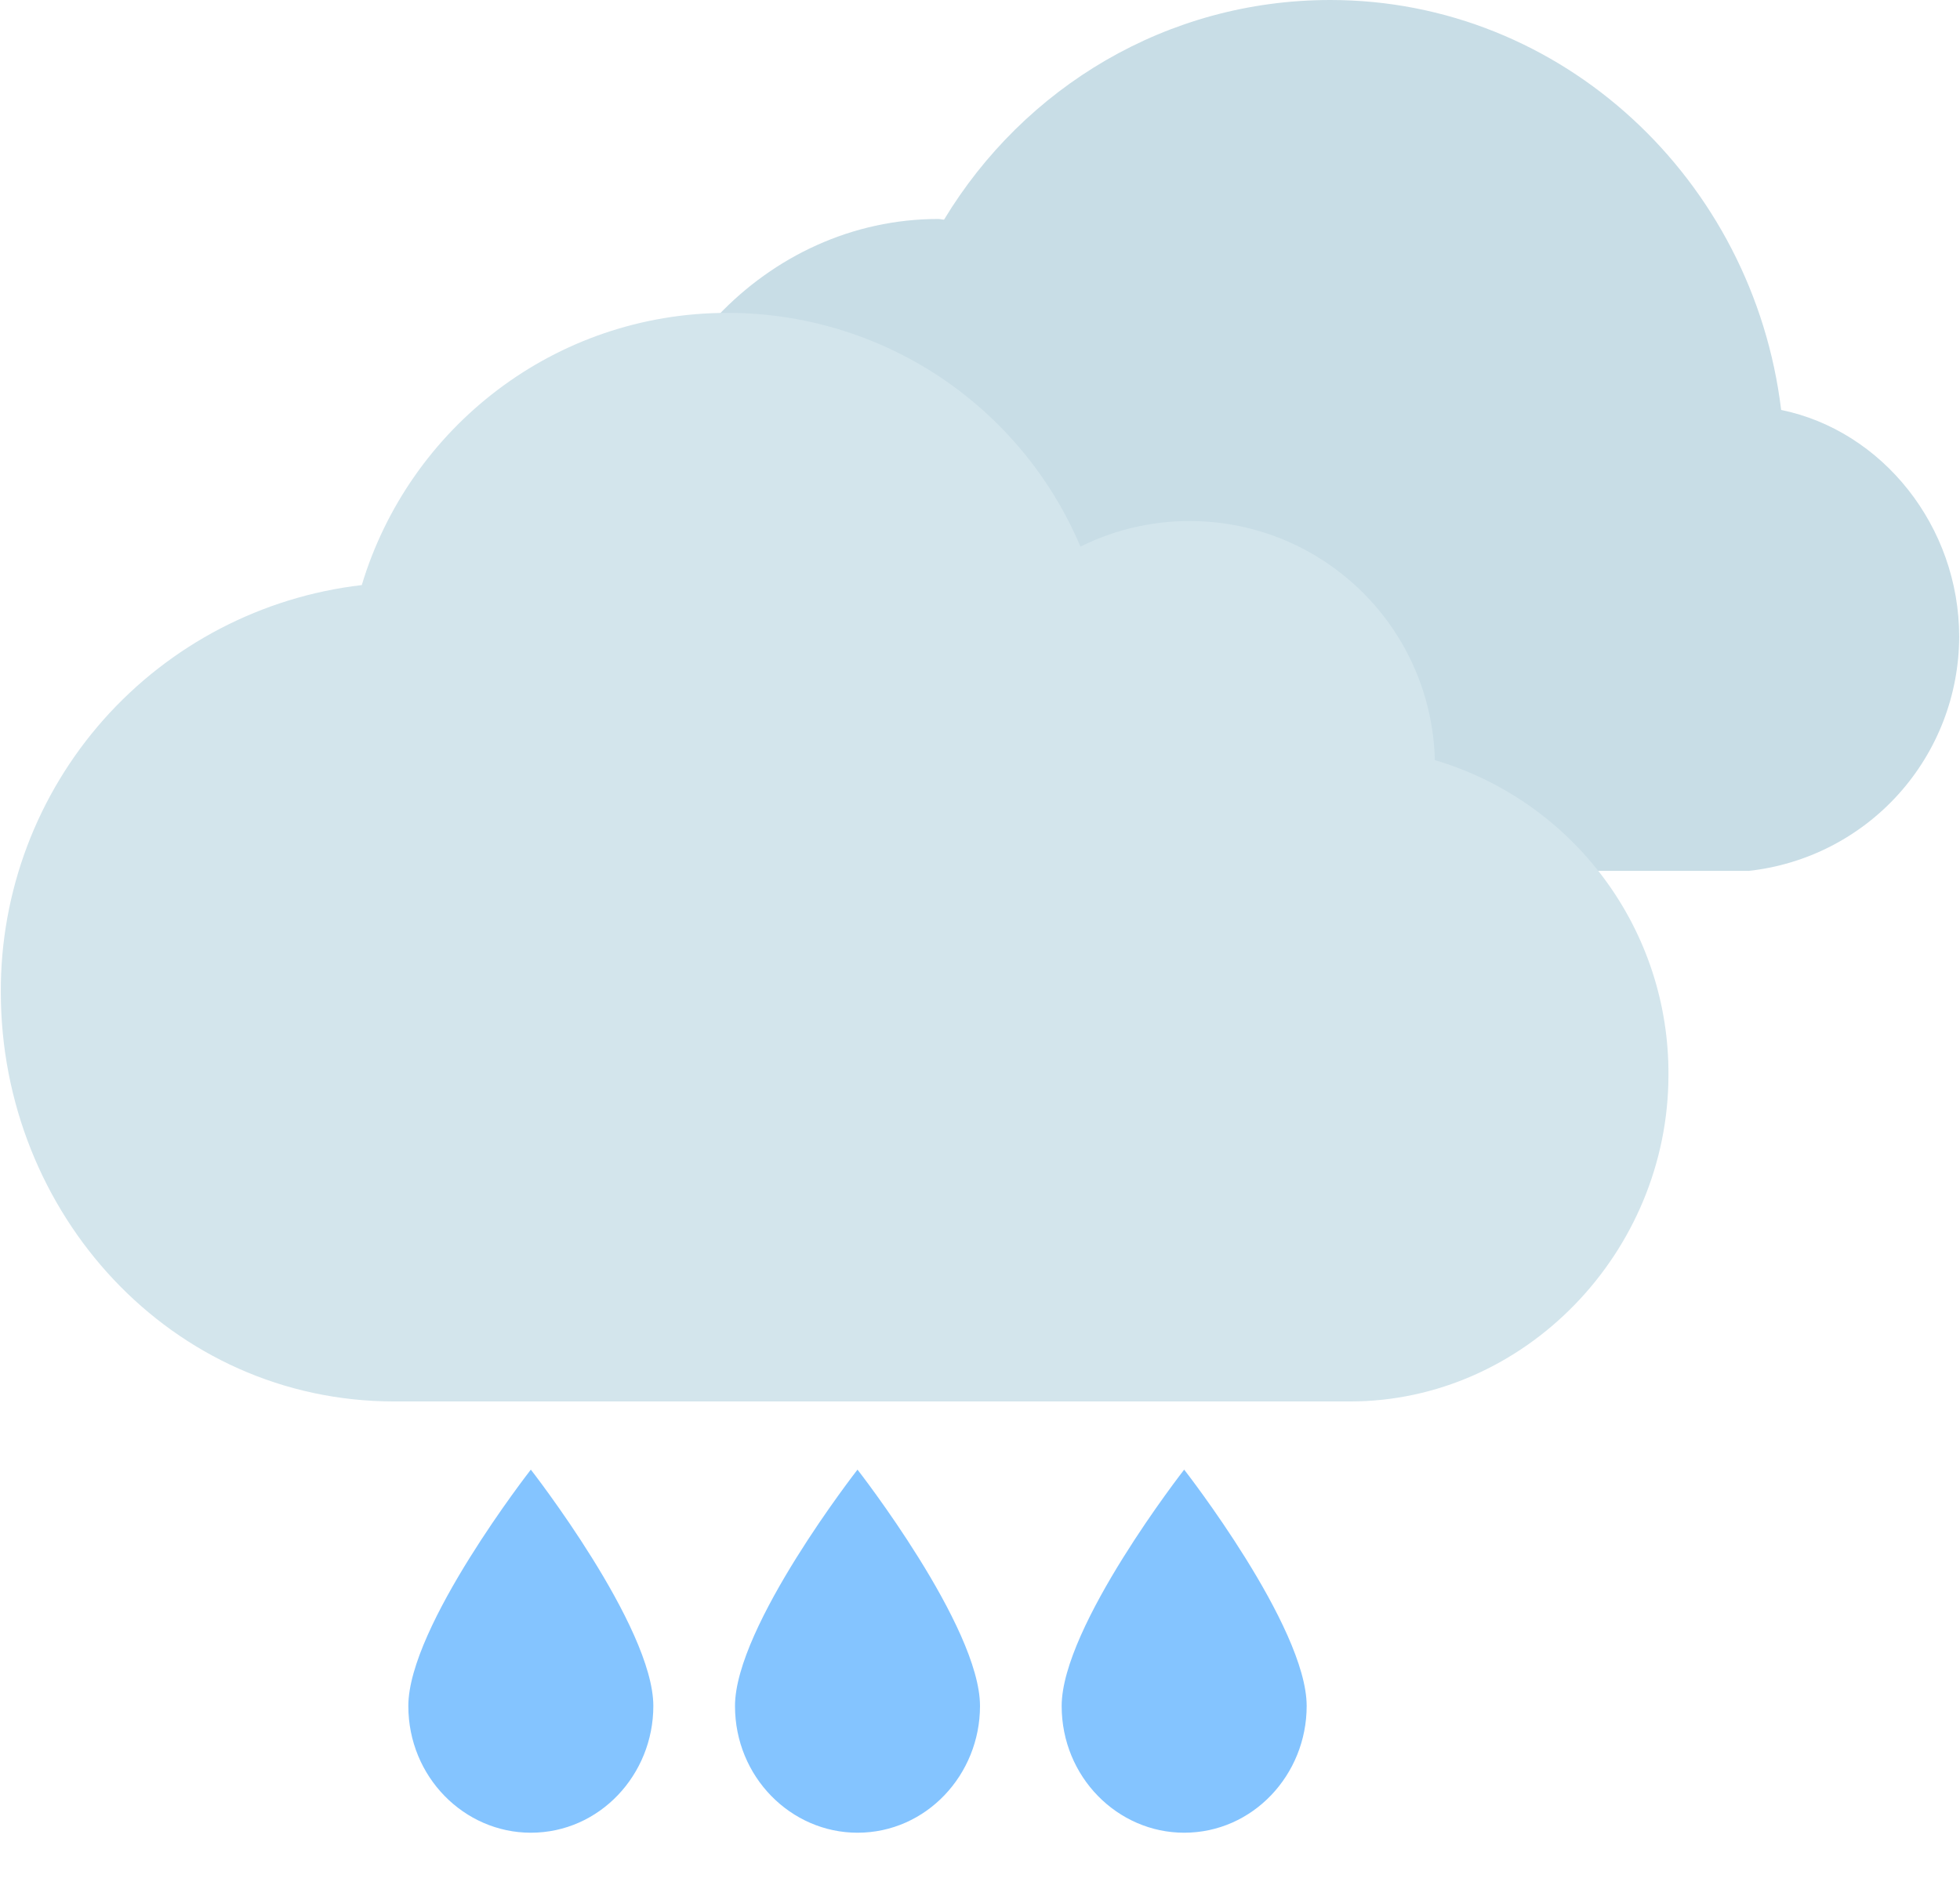
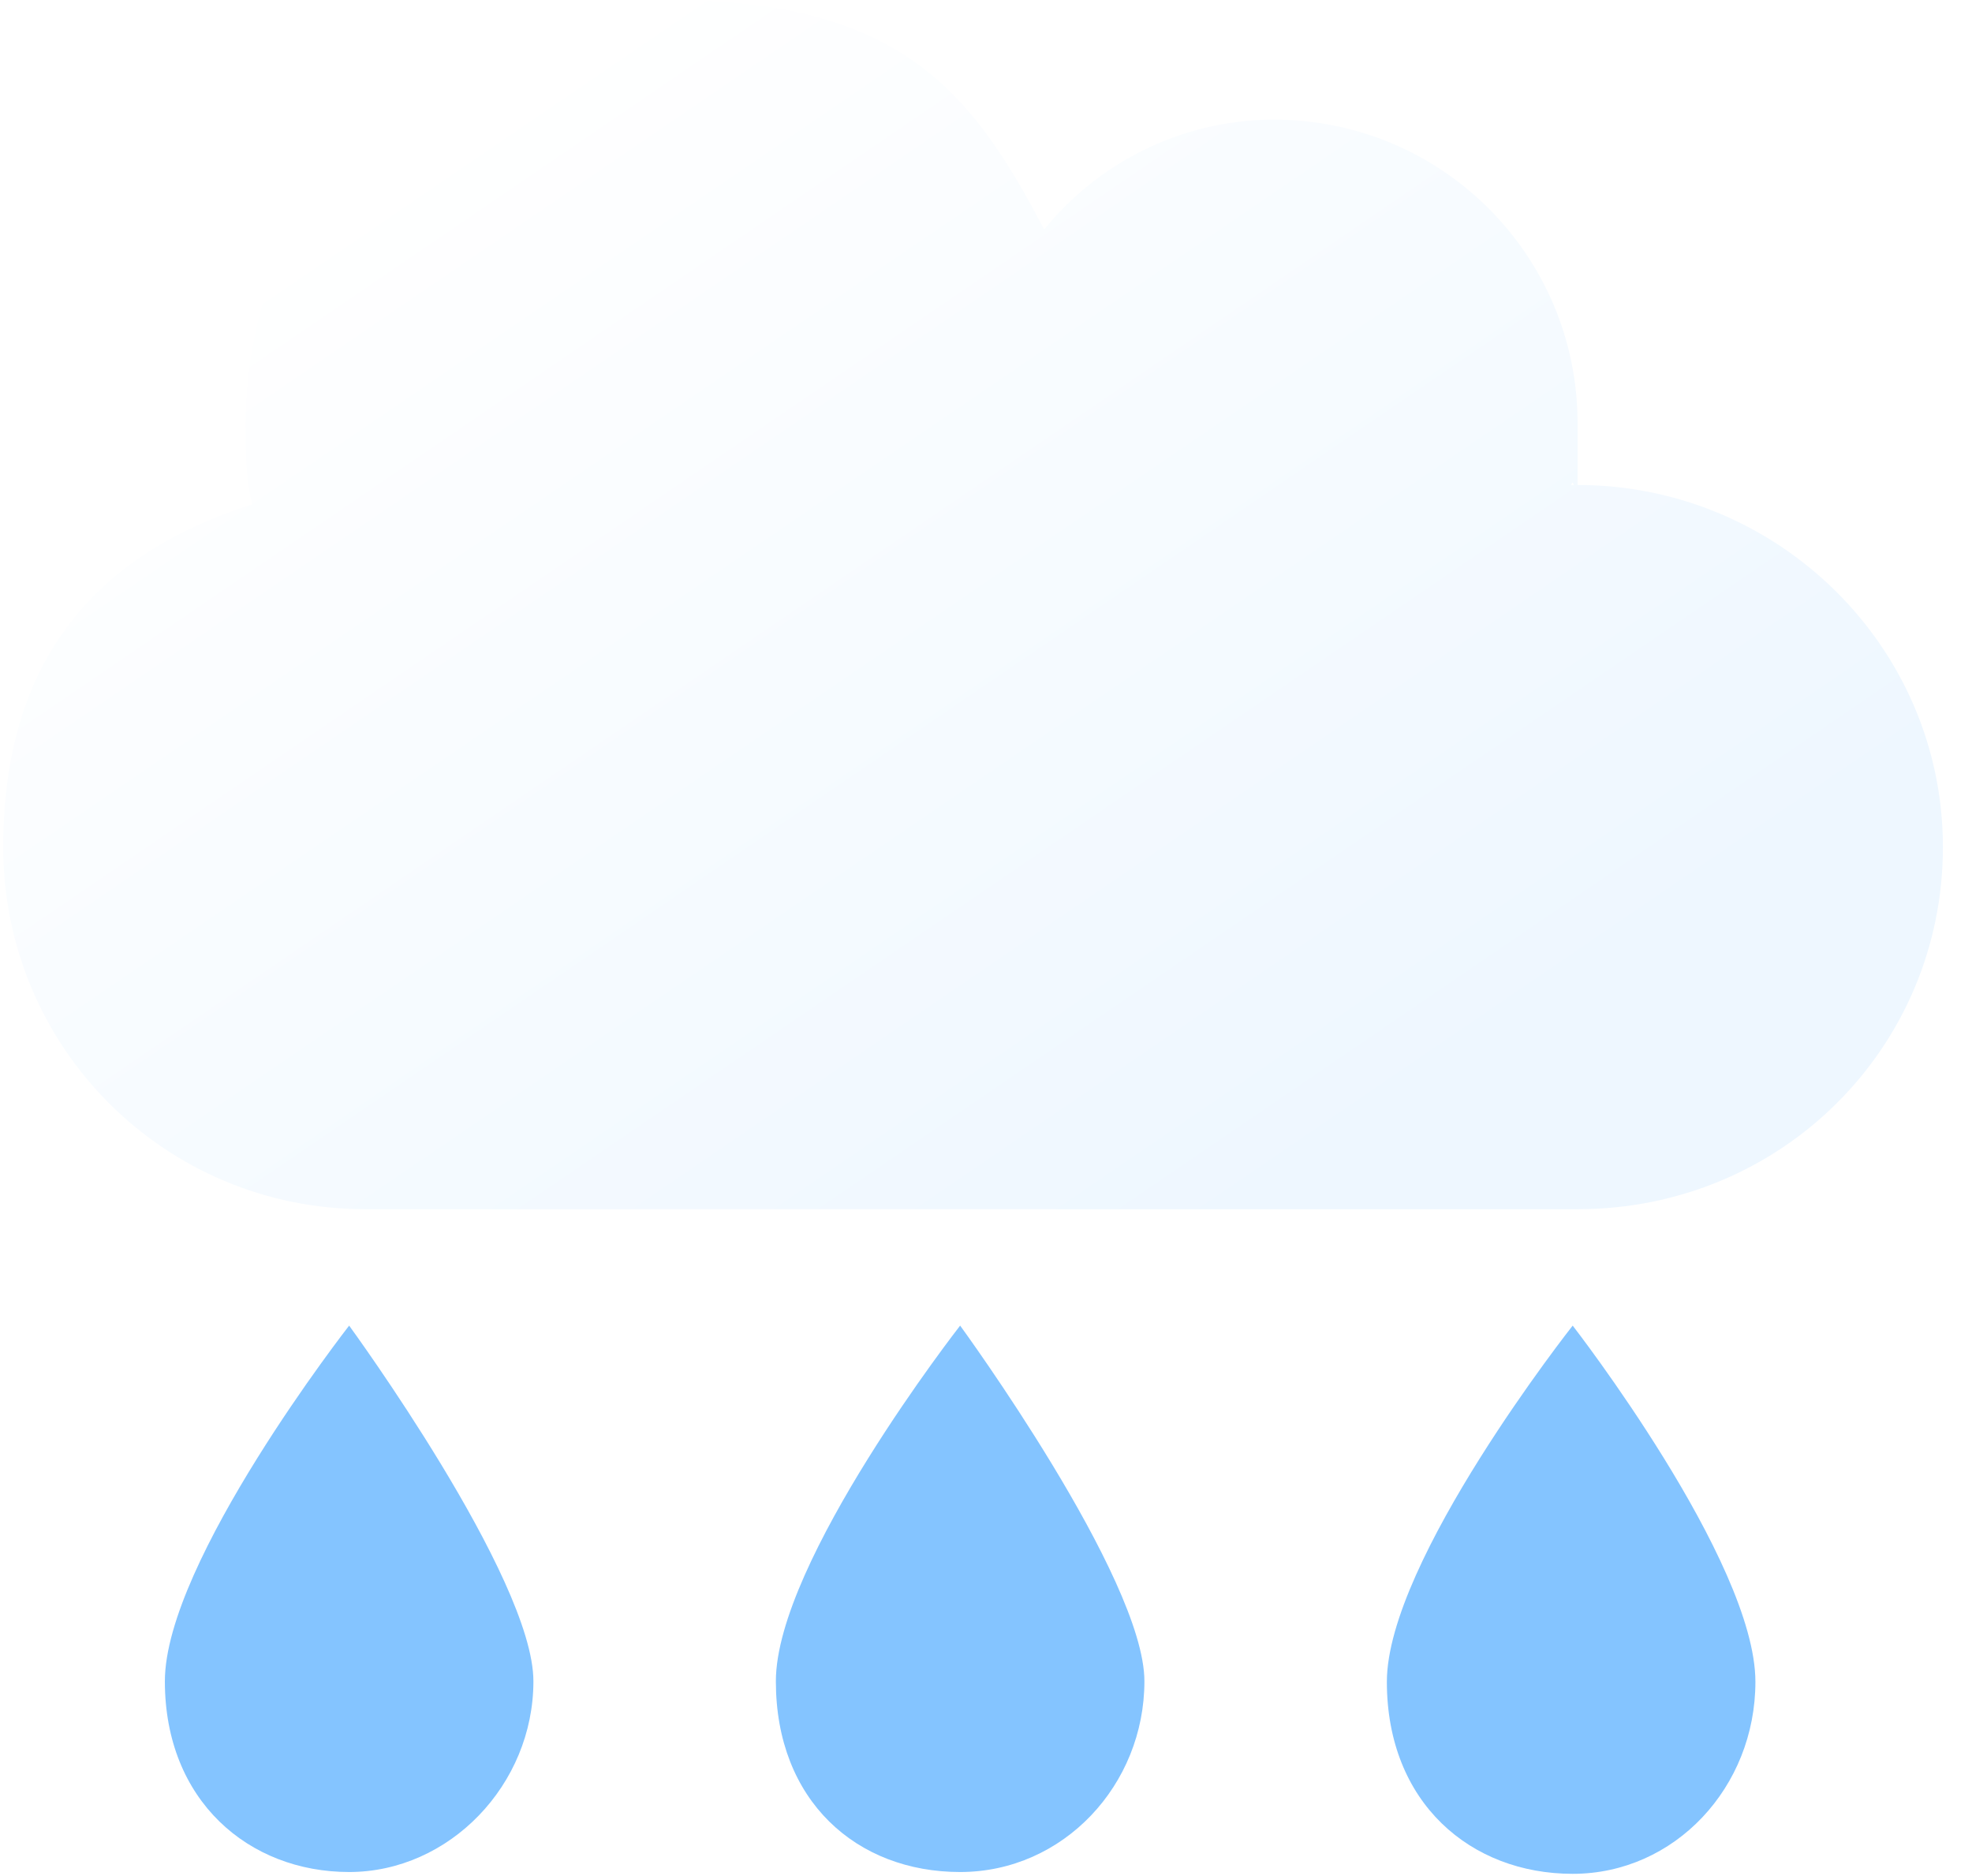
- <svg xmlns="http://www.w3.org/2000/svg" width="24" height="23" viewBox="0 0 24 23" fill="none">
-   <path d="M21.41 10.667C22.118 10.59 22.772 10.255 23.248 9.726C23.724 9.197 23.988 8.511 23.99 7.799C23.99 6.447 23.05 5.275 21.81 5.021C21.47 2.203 19.13 0 16.29 0C14.29 0 12.54 1.069 11.56 2.69C11.53 2.689 11.51 2.682 11.49 2.682C9.38 2.682 7.67 4.514 7.67 6.674C7.67 8.758 9.26 10.51 11.27 10.666H21.41V10.667Z" fill="url(#paint0_linear_15_9)" />
-   <path d="M21.41 10.667C22.118 10.59 22.772 10.255 23.248 9.726C23.724 9.197 23.988 8.511 23.99 7.799C23.99 6.447 23.05 5.275 21.81 5.021C21.47 2.203 19.13 0 16.29 0C14.29 0 12.54 1.069 11.56 2.69C11.53 2.689 11.51 2.682 11.49 2.682C9.38 2.682 7.67 4.514 7.67 6.674C7.67 8.758 9.26 10.51 11.27 10.666H21.41V10.667Z" fill="url(#paint1_linear_15_9)" fill-opacity="0.2" />
-   <path d="M16.53 17.165C18.67 17.165 20.43 15.337 20.43 13.165C20.435 12.299 20.159 11.456 19.643 10.761C19.127 10.065 18.4 9.556 17.57 9.31C17.557 8.805 17.418 8.311 17.164 7.875C16.91 7.438 16.55 7.073 16.117 6.812C15.685 6.551 15.193 6.404 14.689 6.384C14.184 6.363 13.682 6.47 13.23 6.695C12.871 5.846 12.27 5.122 11.502 4.612C10.733 4.103 9.832 3.832 8.91 3.832C6.79 3.832 5.01 5.238 4.43 7.166C3.209 7.308 2.084 7.895 1.268 8.814C0.453 9.734 0.005 10.922 0.01 12.151C0.01 14.857 2.09 17.165 4.83 17.165H16.53Z" fill="url(#paint2_linear_15_9)" />
-   <path d="M6.5 18C6.5 18 5 19.921 5 20.895C5 21.763 5.684 22.447 6.5 22.447C7.342 22.447 8 21.737 8 20.895C8 19.921 6.5 18 6.5 18Z" fill="#84C4FF" />
-   <path d="M14.5 18C14.5 18 13 19.921 13 20.895C13 21.763 13.684 22.447 14.5 22.447C15.342 22.447 16 21.737 16 20.895C16 19.921 14.5 18 14.5 18Z" fill="#84C4FF" />
-   <path d="M10.5 18C10.5 18 9 19.921 9 20.895C9 21.763 9.684 22.447 10.5 22.447C11.342 22.447 12 21.737 12 20.895C12 19.921 10.5 18 10.5 18Z" fill="#84C4FF" />
+ <svg xmlns="http://www.w3.org/2000/svg" width="61" height="58" viewBox="0 0 61 58" fill="none">
+   <path d="M39.4 3.7C44.6 3.7 48.8 7.9 48.8 13.1C48.8 18.3 48.8 14.4 48.6 15H48.8C55 15 60.1 20 60.1 26.2C60.1 32.4 55.1 37.4 48.8 37.4H11.3C5.1 37.4 0.1 32.4 0.1 26.2C0.1 20 3.4 17 7.8 15.6C7.6 14.8 7.6 14 7.6 13.1C7.6 5.8 13.5 0 20.7 0C27.9 0 30.1 2.9 32.3 7.1C33.9 5.1 36.5 3.7 39.4 3.7Z" fill="url(#paint0_linear_1_181)" />
+   <path d="M48.648 41C48.648 41 42.9 48.281 42.9 52.017C42.9 55.753 45.487 57.956 48.648 57.956C51.809 57.956 54.3 55.274 54.3 52.017C54.3 48.281 48.648 41 48.648 41Z" fill="#84C4FF" />
+   <path d="M29.7 41C29.7 41 24 48.3 24 52C24 55.7 26.5 57.9 29.7 57.9C32.9 57.9 35.4 55.2 35.4 52C35.4 48.8 29.7 41 29.7 41Z" fill="#84C4FF" />
+   <path d="M10.8 41C10.8 41 5.1 48.3 5.1 52C5.1 55.7 7.7 57.9 10.8 57.9C13.9 57.9 16.5 55.2 16.5 52C16.5 48.8 10.8 41 10.8 41Z" fill="#84C4FF" />
  <defs>
-     <linearGradient id="paint0_linear_15_9" x1="21299.8" y1="53.335" x2="21382" y2="245.78" gradientUnits="userSpaceOnUse">
-       <stop stop-color="#C8DDE6" />
-       <stop offset="1" stop-color="#9EC0D0" />
-     </linearGradient>
-     <linearGradient id="paint1_linear_15_9" x1="21433" y1="53.335" x2="21433" y2="167.12" gradientUnits="userSpaceOnUse">
-       <stop stop-opacity="0" />
-       <stop offset="1" stop-opacity="0.3" />
-     </linearGradient>
-     <linearGradient id="paint2_linear_15_9" x1="25790.9" y1="174.921" x2="25919" y2="475.721" gradientUnits="userSpaceOnUse">
-       <stop stop-color="#D3E5EC" />
-       <stop offset="1" stop-color="#B1D1E0" />
+     <linearGradient id="paint0_linear_1_181" x1="38.2" y1="38.1" x2="14.6" y2="3.5" gradientUnits="userSpaceOnUse">
+       <stop stop-color="#EEF7FF" />
+       <stop offset="1" stop-color="white" />
    </linearGradient>
  </defs>
</svg>
